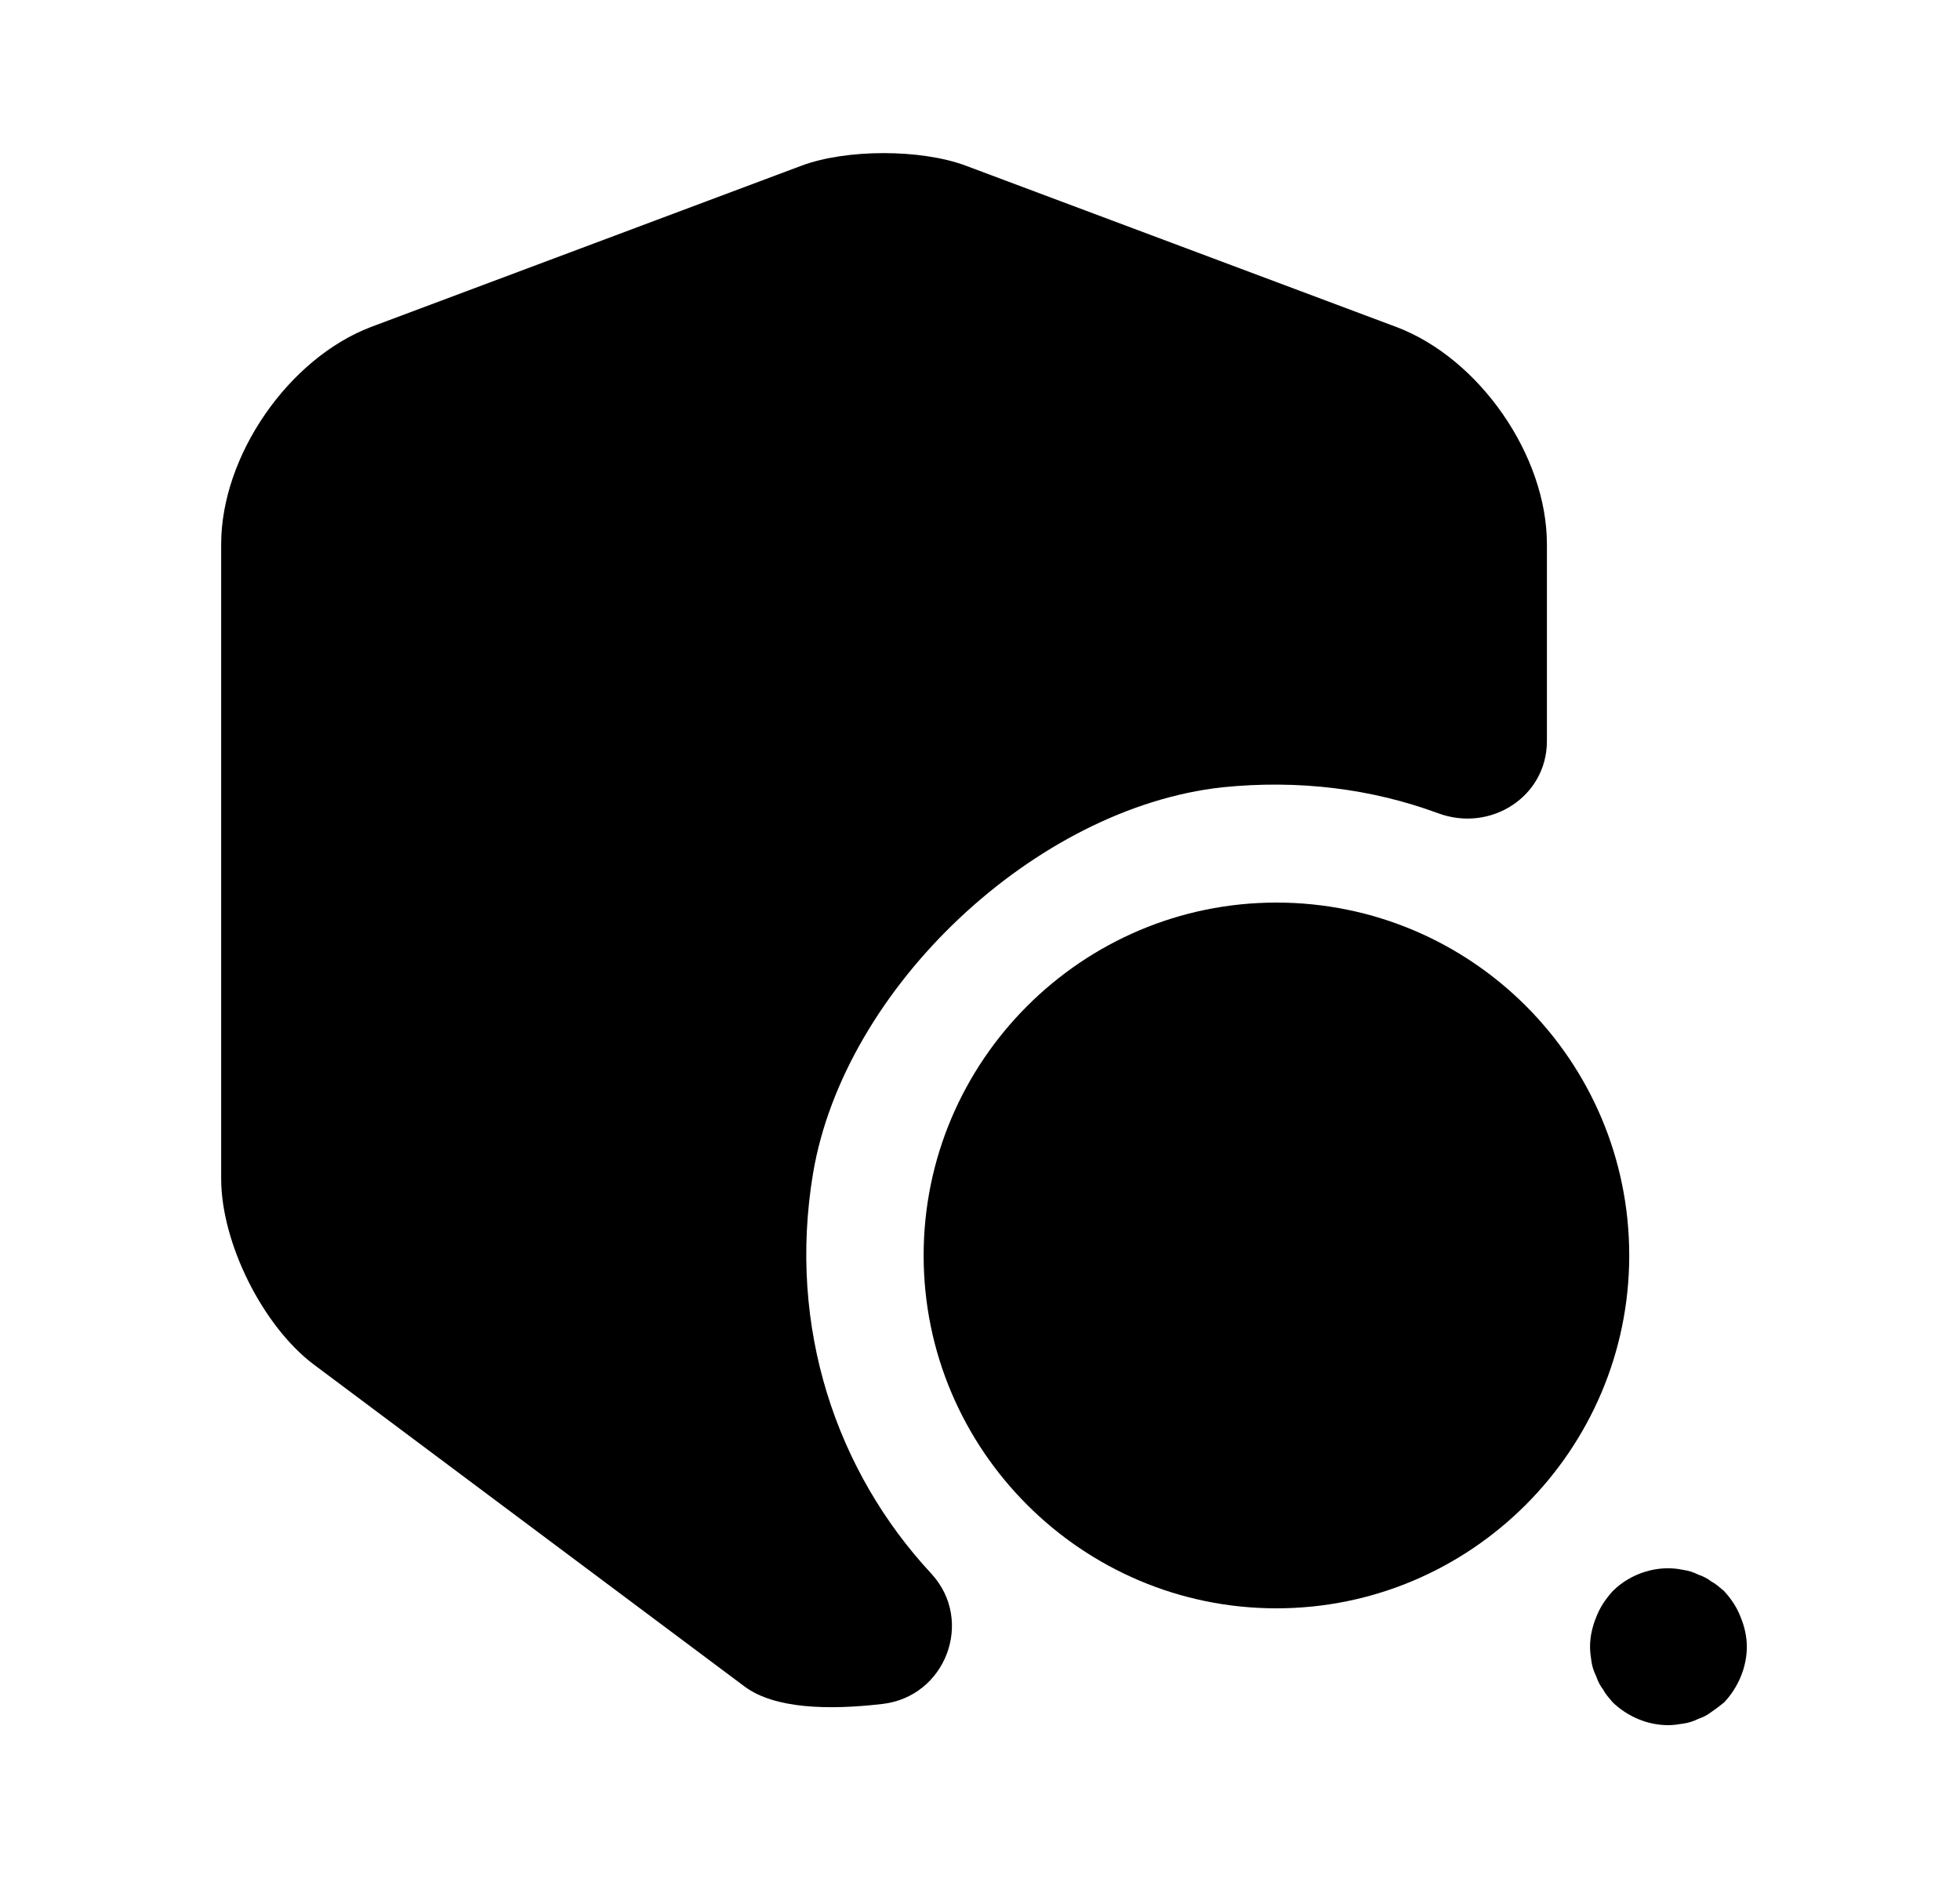
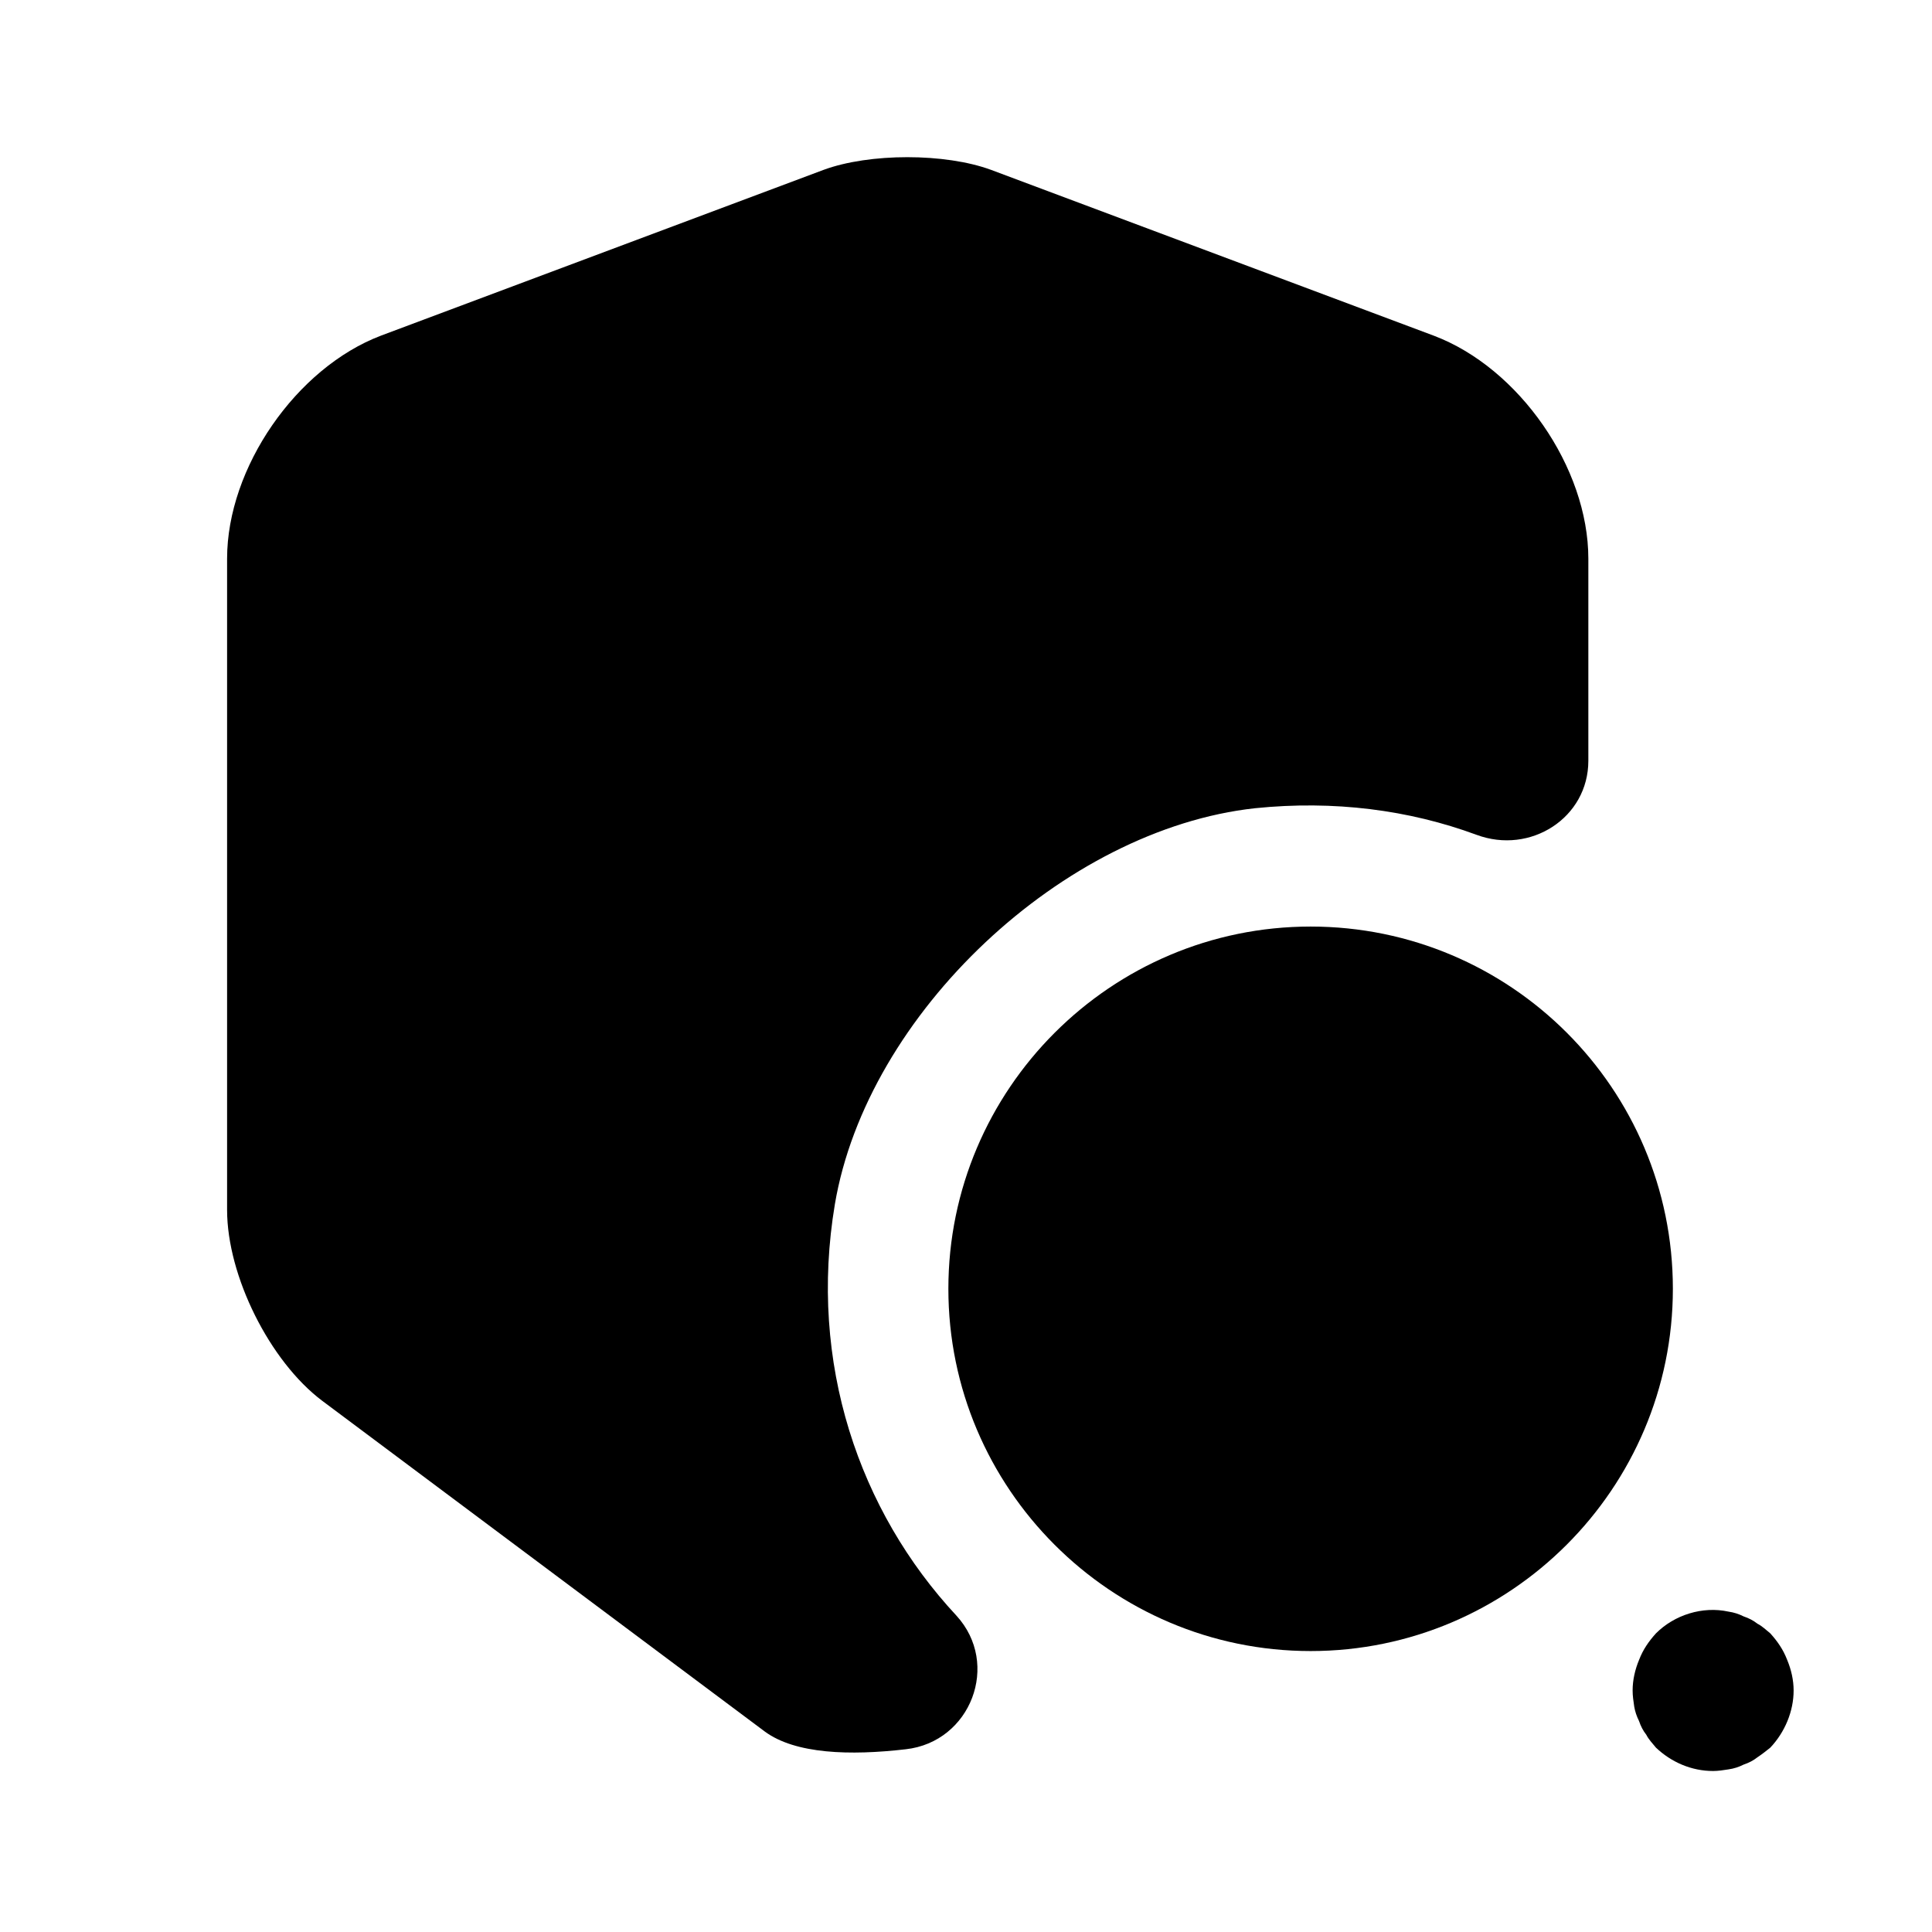
- <svg xmlns="http://www.w3.org/2000/svg" width="25" height="24" viewBox="0 0 25 24" fill="none">
+ <svg xmlns="http://www.w3.org/2000/svg" width="24" height="24" viewBox="0 0 24 24" fill="none">
  <path d="M19.731 6.94V9.45C19.731 10.16 19.011 10.62 18.341 10.37C17.501 10.06 16.571 9.94 15.591 10.04C13.211 10.3 10.771 12.59 10.371 14.96C10.041 16.93 10.671 18.77 11.881 20.07C12.431 20.67 12.061 21.64 11.251 21.73C10.561 21.81 9.881 21.79 9.501 21.51L4.001 17.4C3.351 16.91 2.821 15.85 2.821 15.03V6.94C2.821 5.81 3.681 4.57 4.731 4.17L10.231 2.11C10.801 1.9 11.741 1.9 12.311 2.11L17.811 4.17C18.871 4.57 19.731 5.81 19.731 6.94Z" fill="currentColor" />
  <path d="M16.281 11.51C13.801 11.51 11.781 13.53 11.781 16.01C11.781 18.49 13.801 20.51 16.281 20.51C18.761 20.51 20.781 18.49 20.781 16.01C20.781 13.52 18.761 11.51 16.281 11.51Z" fill="currentColor" />
  <path d="M21.281 22C21.011 22 20.761 21.89 20.571 21.71C20.531 21.66 20.481 21.61 20.451 21.55C20.411 21.5 20.381 21.44 20.361 21.38C20.331 21.32 20.311 21.26 20.301 21.2C20.291 21.13 20.281 21.07 20.281 21C20.281 20.87 20.311 20.74 20.361 20.62C20.411 20.49 20.481 20.39 20.571 20.29C20.801 20.06 21.151 19.95 21.471 20.02C21.541 20.03 21.601 20.05 21.661 20.08C21.721 20.1 21.781 20.13 21.831 20.17C21.891 20.2 21.941 20.25 21.991 20.29C22.081 20.39 22.151 20.49 22.201 20.62C22.251 20.74 22.281 20.87 22.281 21C22.281 21.26 22.171 21.52 21.991 21.71C21.941 21.75 21.891 21.79 21.831 21.83C21.781 21.87 21.721 21.9 21.661 21.92C21.601 21.95 21.541 21.97 21.471 21.98C21.411 21.99 21.341 22 21.281 22Z" fill="currentColor" />
</svg>
